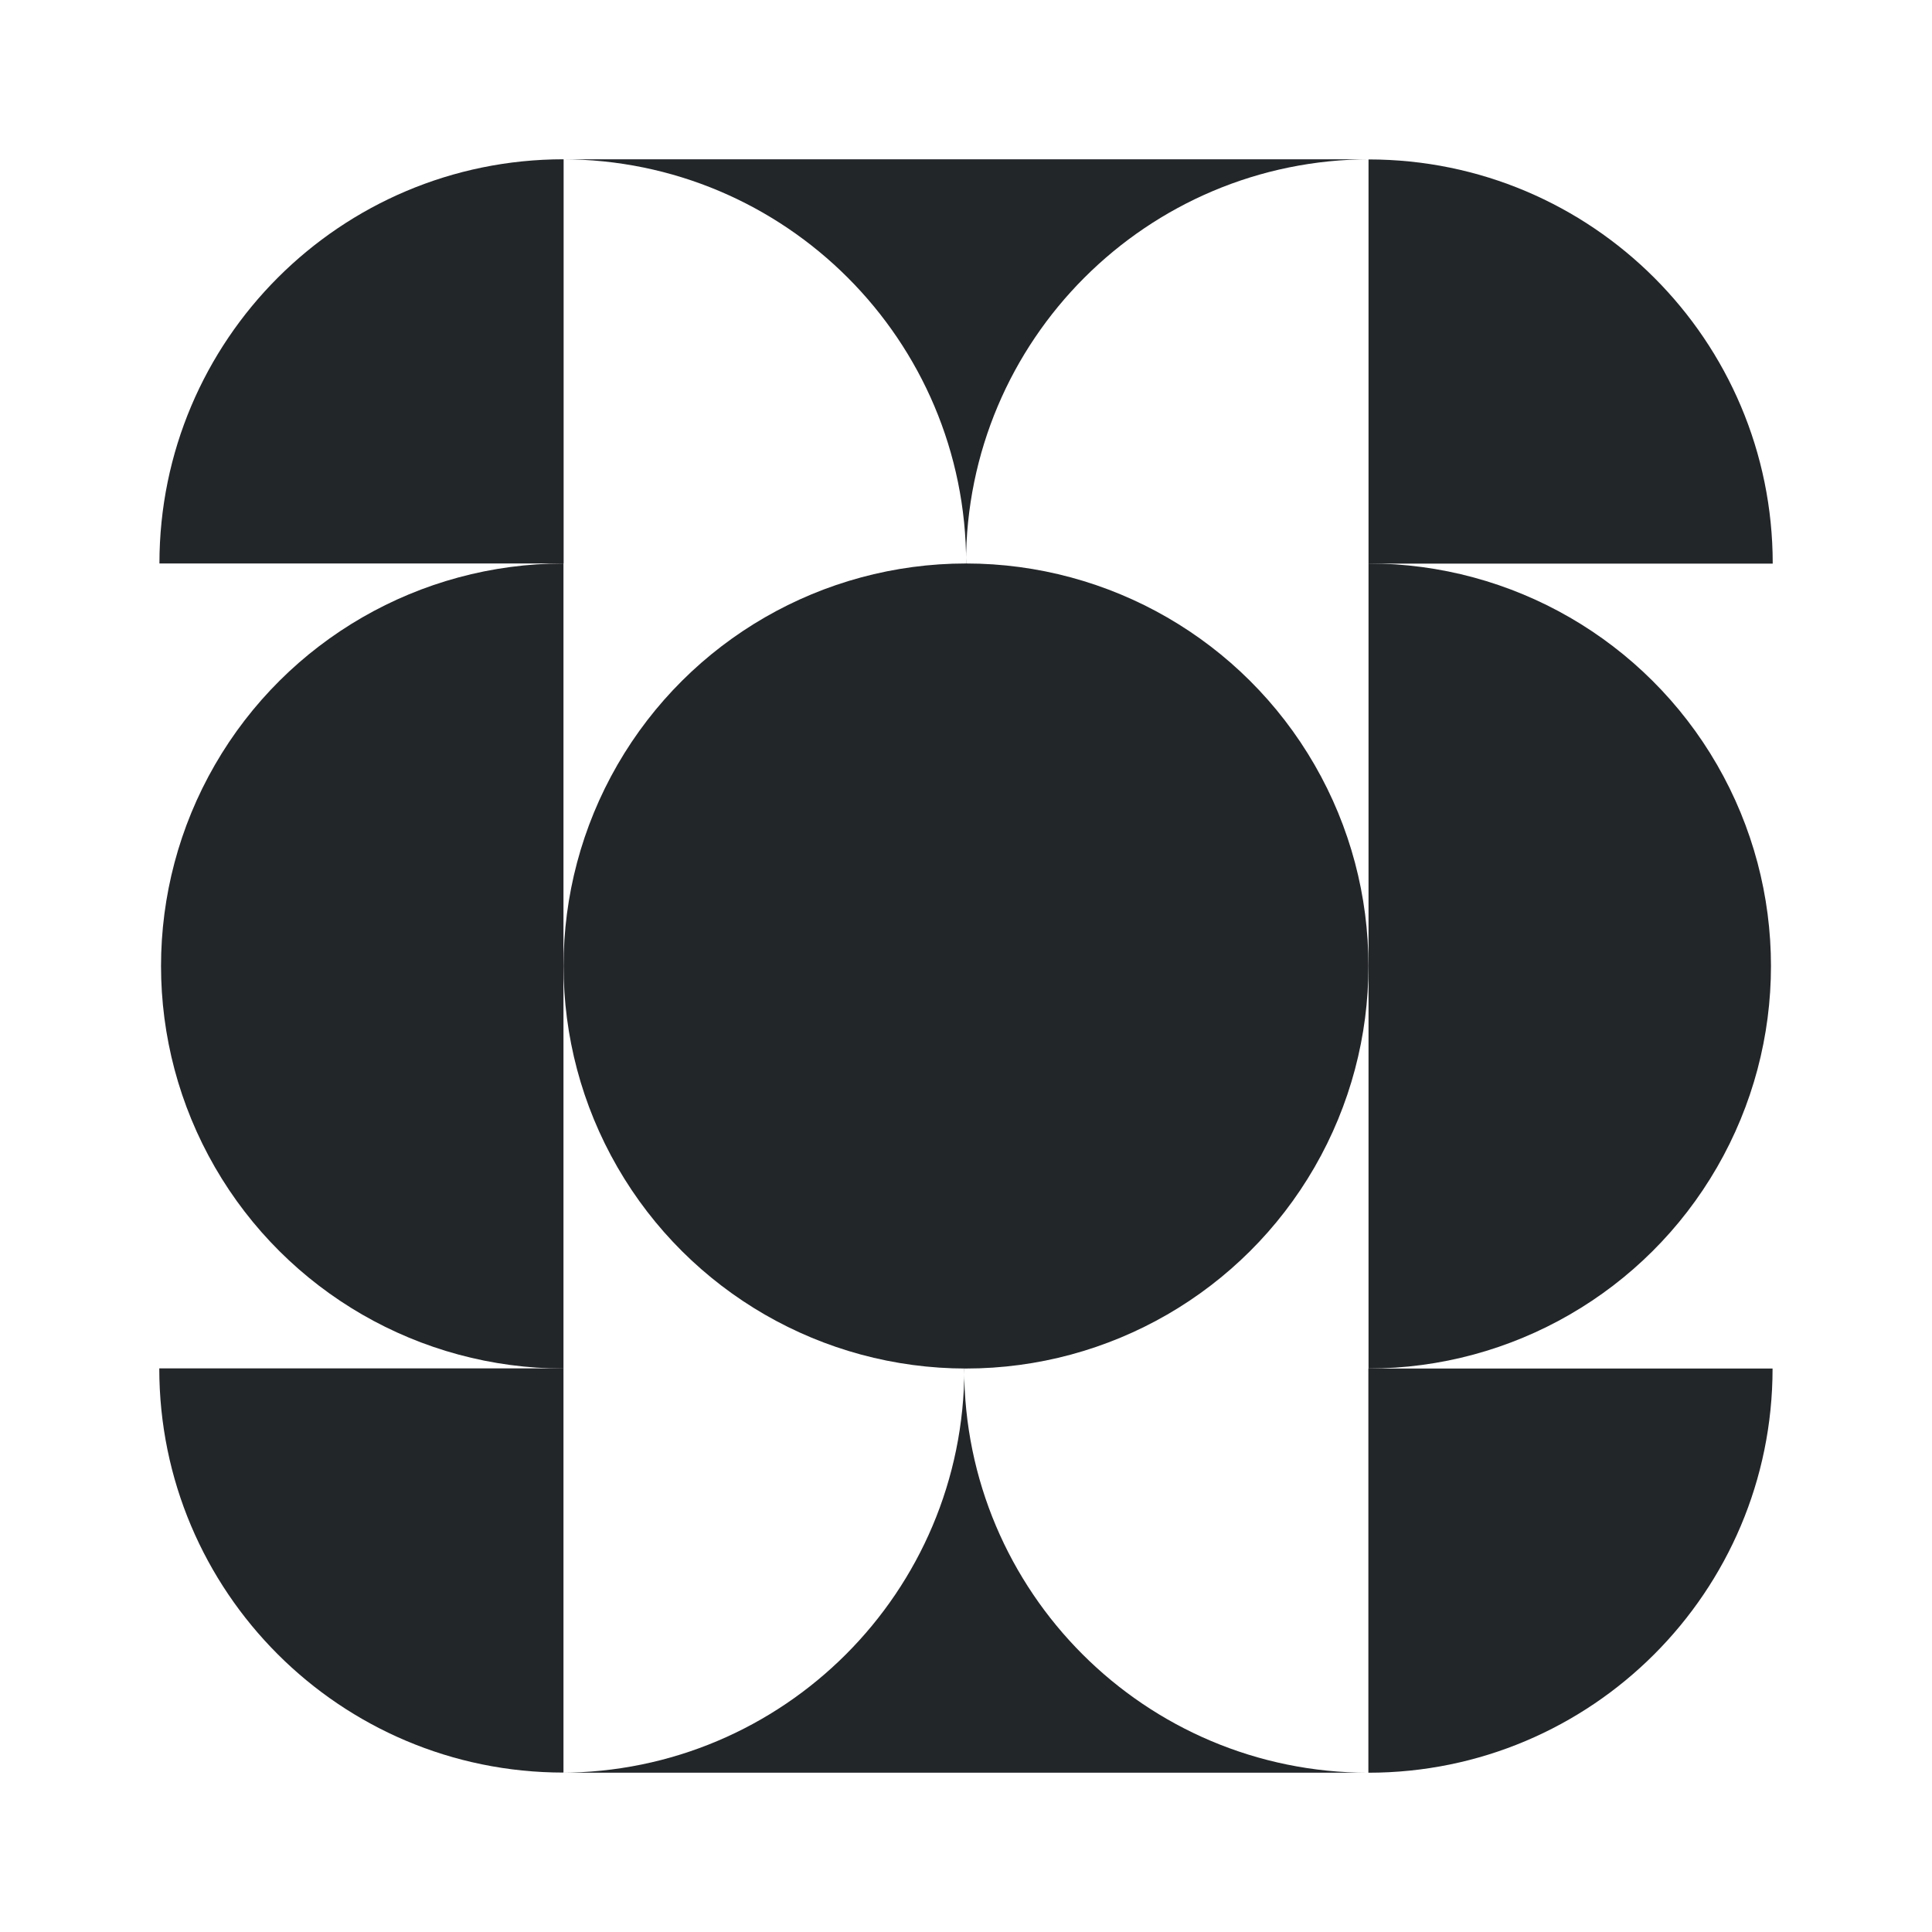
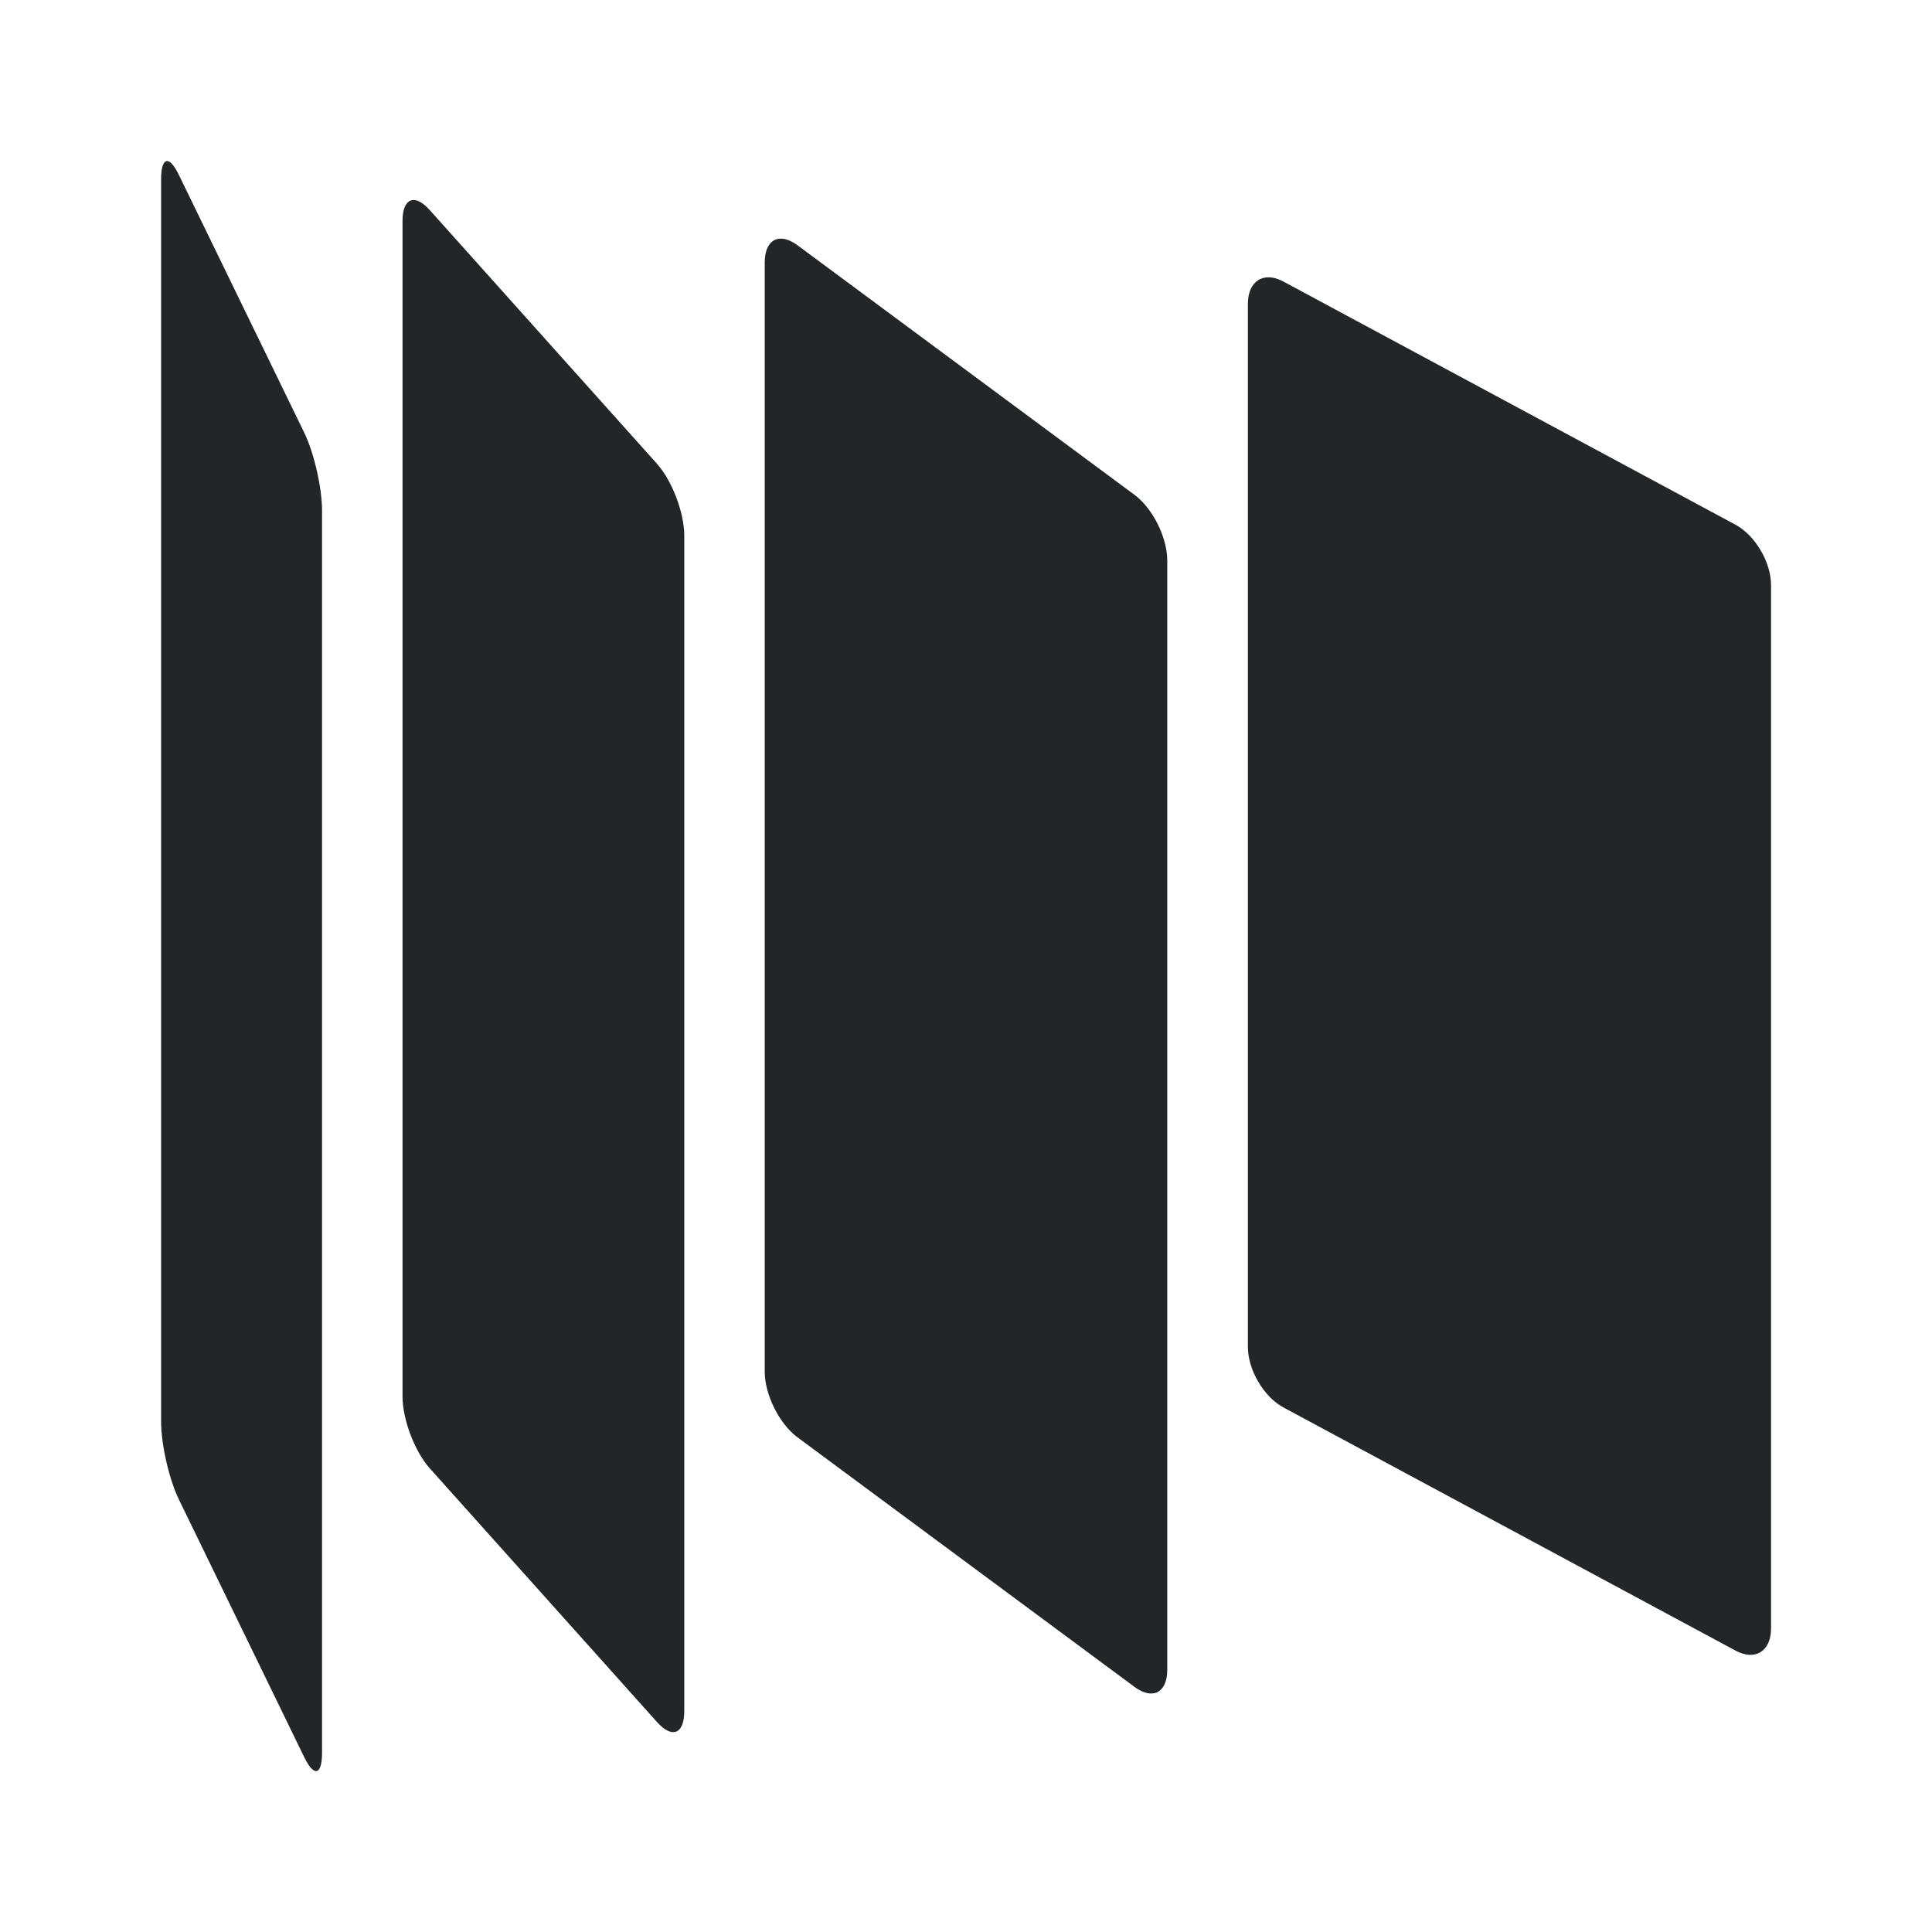
<svg xmlns="http://www.w3.org/2000/svg" width="48" height="48" version="1.1" viewBox="0 0 12.7 12.7">
  <style id="current-color-scheme" type="text/css">.ColorScheme-Text {
        color:#232629;
        }</style>
-   <g fill="currentColor">
-     <path class="ColorScheme-Text" d="m6.35 3.704a2.646 2.646 0 0 0-2.291 1.323 2.646 2.646 0 0 0 0 2.646 2.646 2.646 0 0 0 2.291 1.323 2.646 2.646 0 0 0 2.291-1.323 2.646 2.646 0 0 0 0-2.646 2.646 2.646 0 0 0-2.291-1.323z" fill="currentColor" />
-     <path class="ColorScheme-Text" d="m8.996 3.704a2.646 2.646 0 0 1 2.291 1.323 2.646 2.646 0 0 1 0 2.646 2.646 2.646 0 0 1-2.291 1.323v-2.646z" style="fill:currentColor" />
-     <path class="ColorScheme-Text" d="m3.704 8.996a2.646 2.646 0 0 1-2.291-1.323 2.646 2.646 0 0 1 0-2.646 2.646 2.646 0 0 1 2.291-1.323v2.646z" fill="currentColor" />
-     <path class="ColorScheme-Text" d="m1.048 3.704a2.657 2.657 0 0 1 2.657-2.657v2.657z" fill="currentColor" />
-     <path class="ColorScheme-Text" transform="rotate(-90)" d="m-11.652 3.704a2.657 2.657 0 0 1 2.657-2.657v2.657z" fill="currentColor" />
-     <path class="ColorScheme-Text" transform="scale(-1)" d="m-11.652-8.996a2.657 2.657 0 0 1 2.657-2.657v2.657z" fill="currentColor" />
-     <path class="ColorScheme-Text" transform="rotate(90)" d="m1.048-8.996a2.657 2.657 0 0 1 2.657-2.657v2.657z" fill="currentColor" />
-     <path class="ColorScheme-Text" d="m6.339 8.996a2.657 2.657 0 0 1-2.657 2.657h5.313a2.657 2.657 0 0 1-2.657-2.657z" fill="currentColor" />
-     <path class="ColorScheme-Text" d="m6.35 3.704a2.657 2.657 0 0 1 2.657-2.657h-5.313a2.657 2.657 0 0 1 2.657 2.657z" fill="currentColor" />
-   </g>
+   <path class="ColorScheme-Text" d="m8.437 1.851 2.971 1.598c0.13 0.07 0.234 0.247 0.234 0.398v6.857c0 0.151-0.105 0.216-0.234 0.146l-2.971-1.598c-0.13-0.07-0.234-0.247-0.234-0.398v-6.857c0-0.151 0.105-0.216 0.234-0.146zm-3.195-0.239 2.216 1.641c0.119 0.088 0.215 0.28 0.215 0.431v7.292c0 0.151-0.096 0.201-0.215 0.113l-2.216-1.641c-0.119-0.088-0.215-0.28-0.215-0.431v-7.292c0-0.151 0.096-0.201 0.215-0.113zm-2.417-0.231 1.494 1.668c0.099 0.111 0.179 0.321 0.179 0.472v7.727c0 0.151-0.08 0.183-0.179 0.072l-1.494-1.668c-0.099-0.111-0.179-0.321-0.179-0.472v-7.727c0-0.151 0.08-0.183 0.179-0.072zm-1.648-0.229 0.822 1.69c0.066 0.135 0.118 0.365 0.118 0.515v8.163c0 0.151-0.053 0.164-0.118 0.029l-0.822-1.69c-0.066-0.135-0.118-0.365-0.118-0.515v-8.163c0-0.151 0.053-0.164 0.118-0.029z" fill="currentColor" stroke-opacity=".6" stroke-width=".054" />
</svg>
